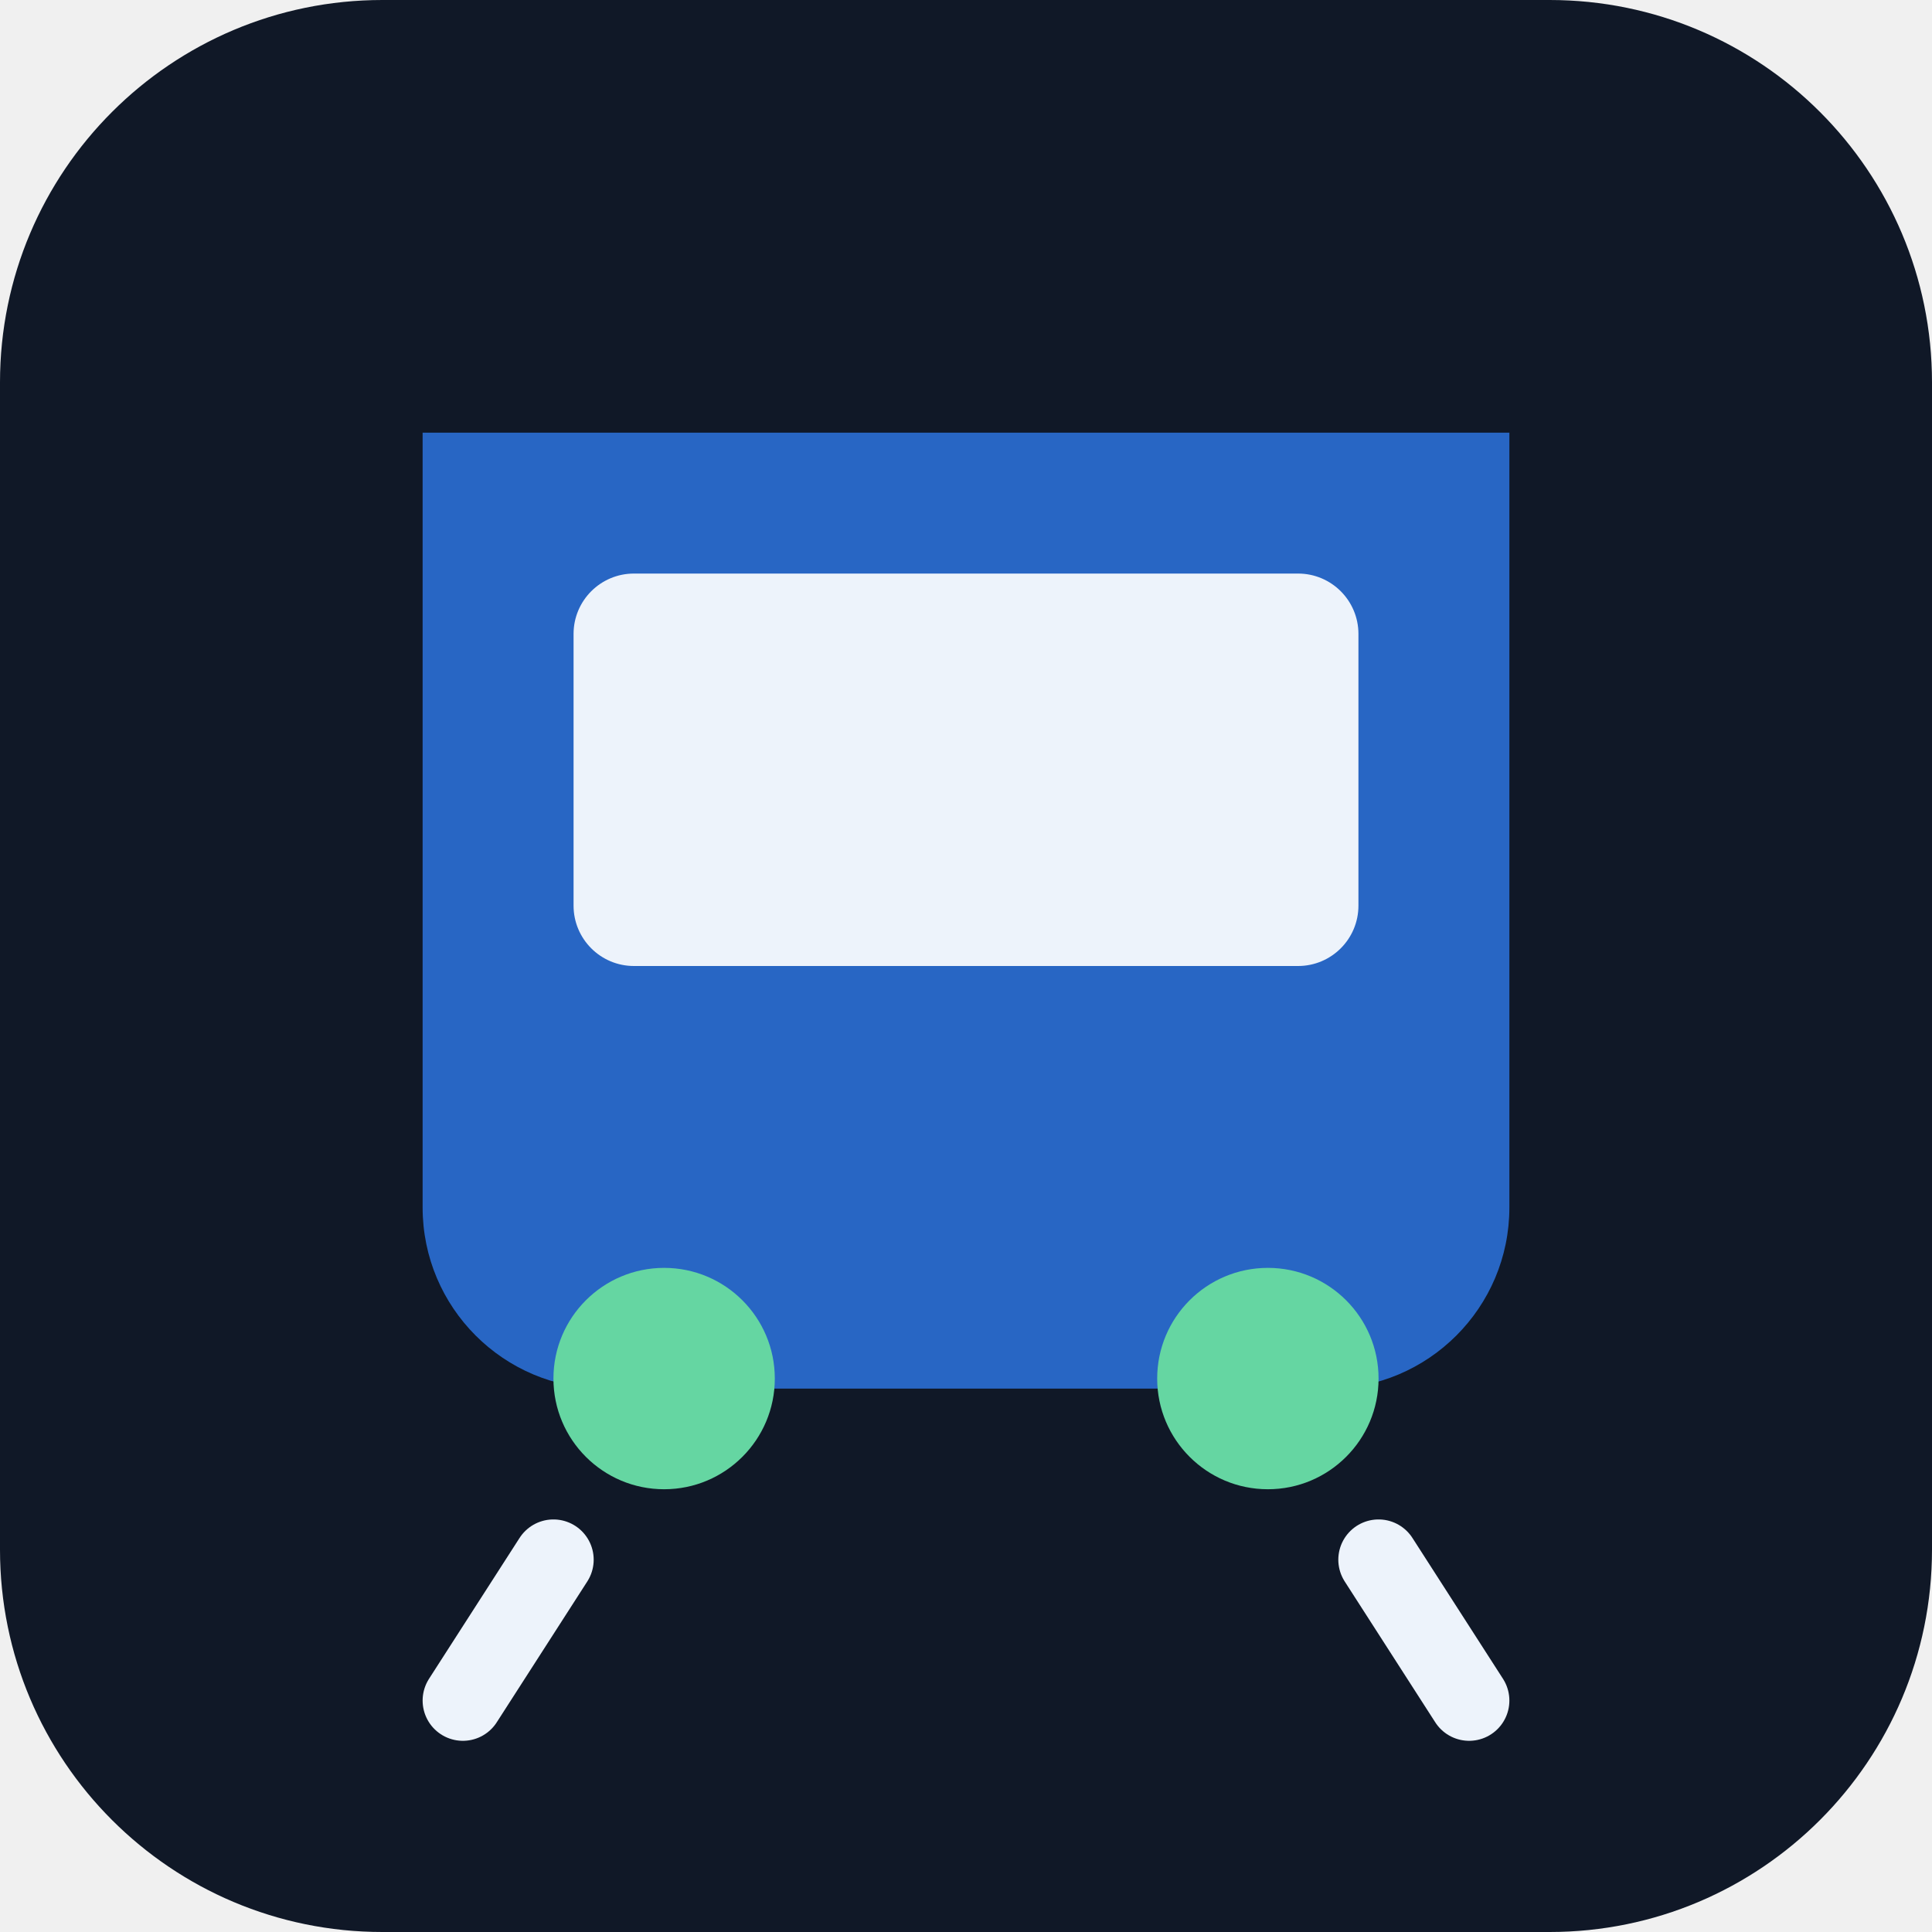
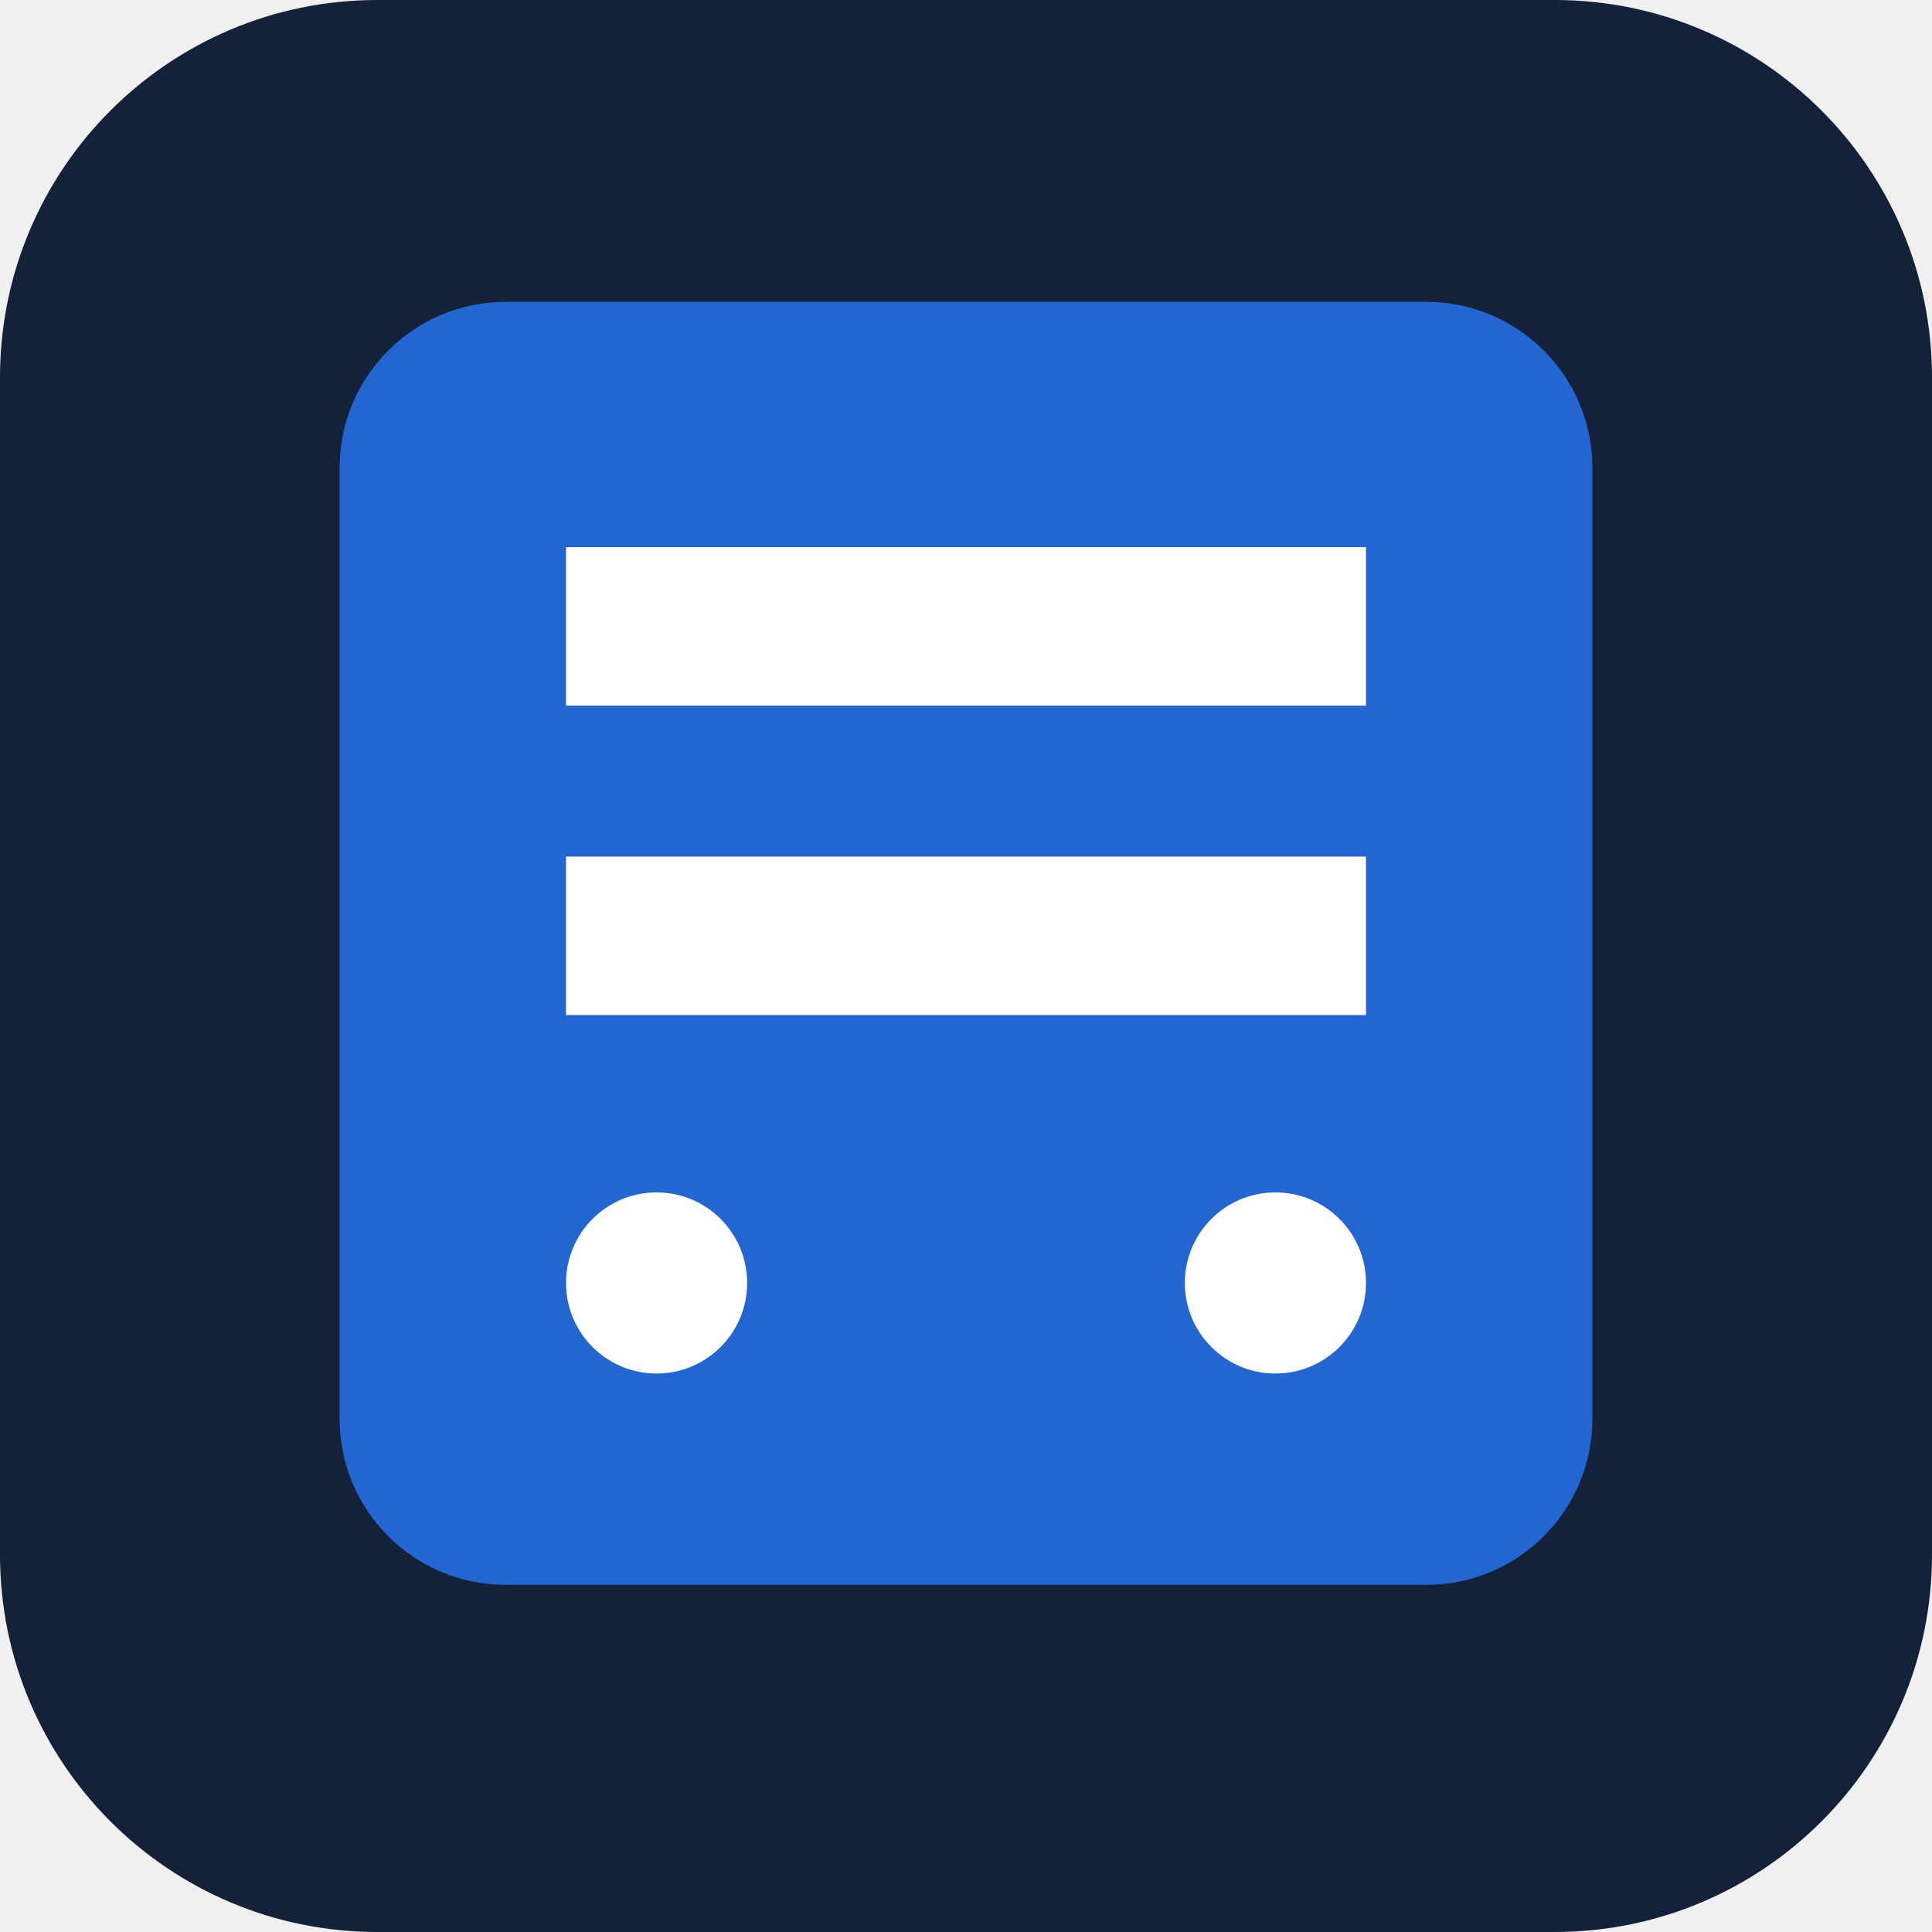
- <svg xmlns="http://www.w3.org/2000/svg" viewBox="0 0 192 192">
-   <rect width="192" height="192" rx="38" fill="#101827" />
-   <path d="M42 43h108v77a18 18 0 0 1-18 18H60a18 18 0 0 1-18-18z" fill="#2866c4" />
-   <rect x="57" y="57" width="78" height="39" rx="6" fill="#edf3fb" />
-   <circle cx="66" cy="137" r="11" fill="#65d6a2" />
-   <circle cx="126" cy="137" r="11" fill="#65d6a2" />
-   <path d="M55 155l-9 14M137 155l9 14" stroke="#edf3fb" stroke-width="8" stroke-linecap="round" />
+ <svg xmlns="http://www.w3.org/2000/svg" viewBox="0 0 512 512">
+   <rect width="512" height="512" rx="100" fill="#132238" />
+   <rect x="90" y="80" width="332" height="340" rx="44" fill="#2365d1" />
+   <path d="M150 145h212v42H150zm0 82h212v42H150z" fill="#fff" />
+   <circle cx="174" cy="340" r="24" fill="#fff" />
+   <circle cx="338" cy="340" r="24" fill="#fff" />
</svg>
